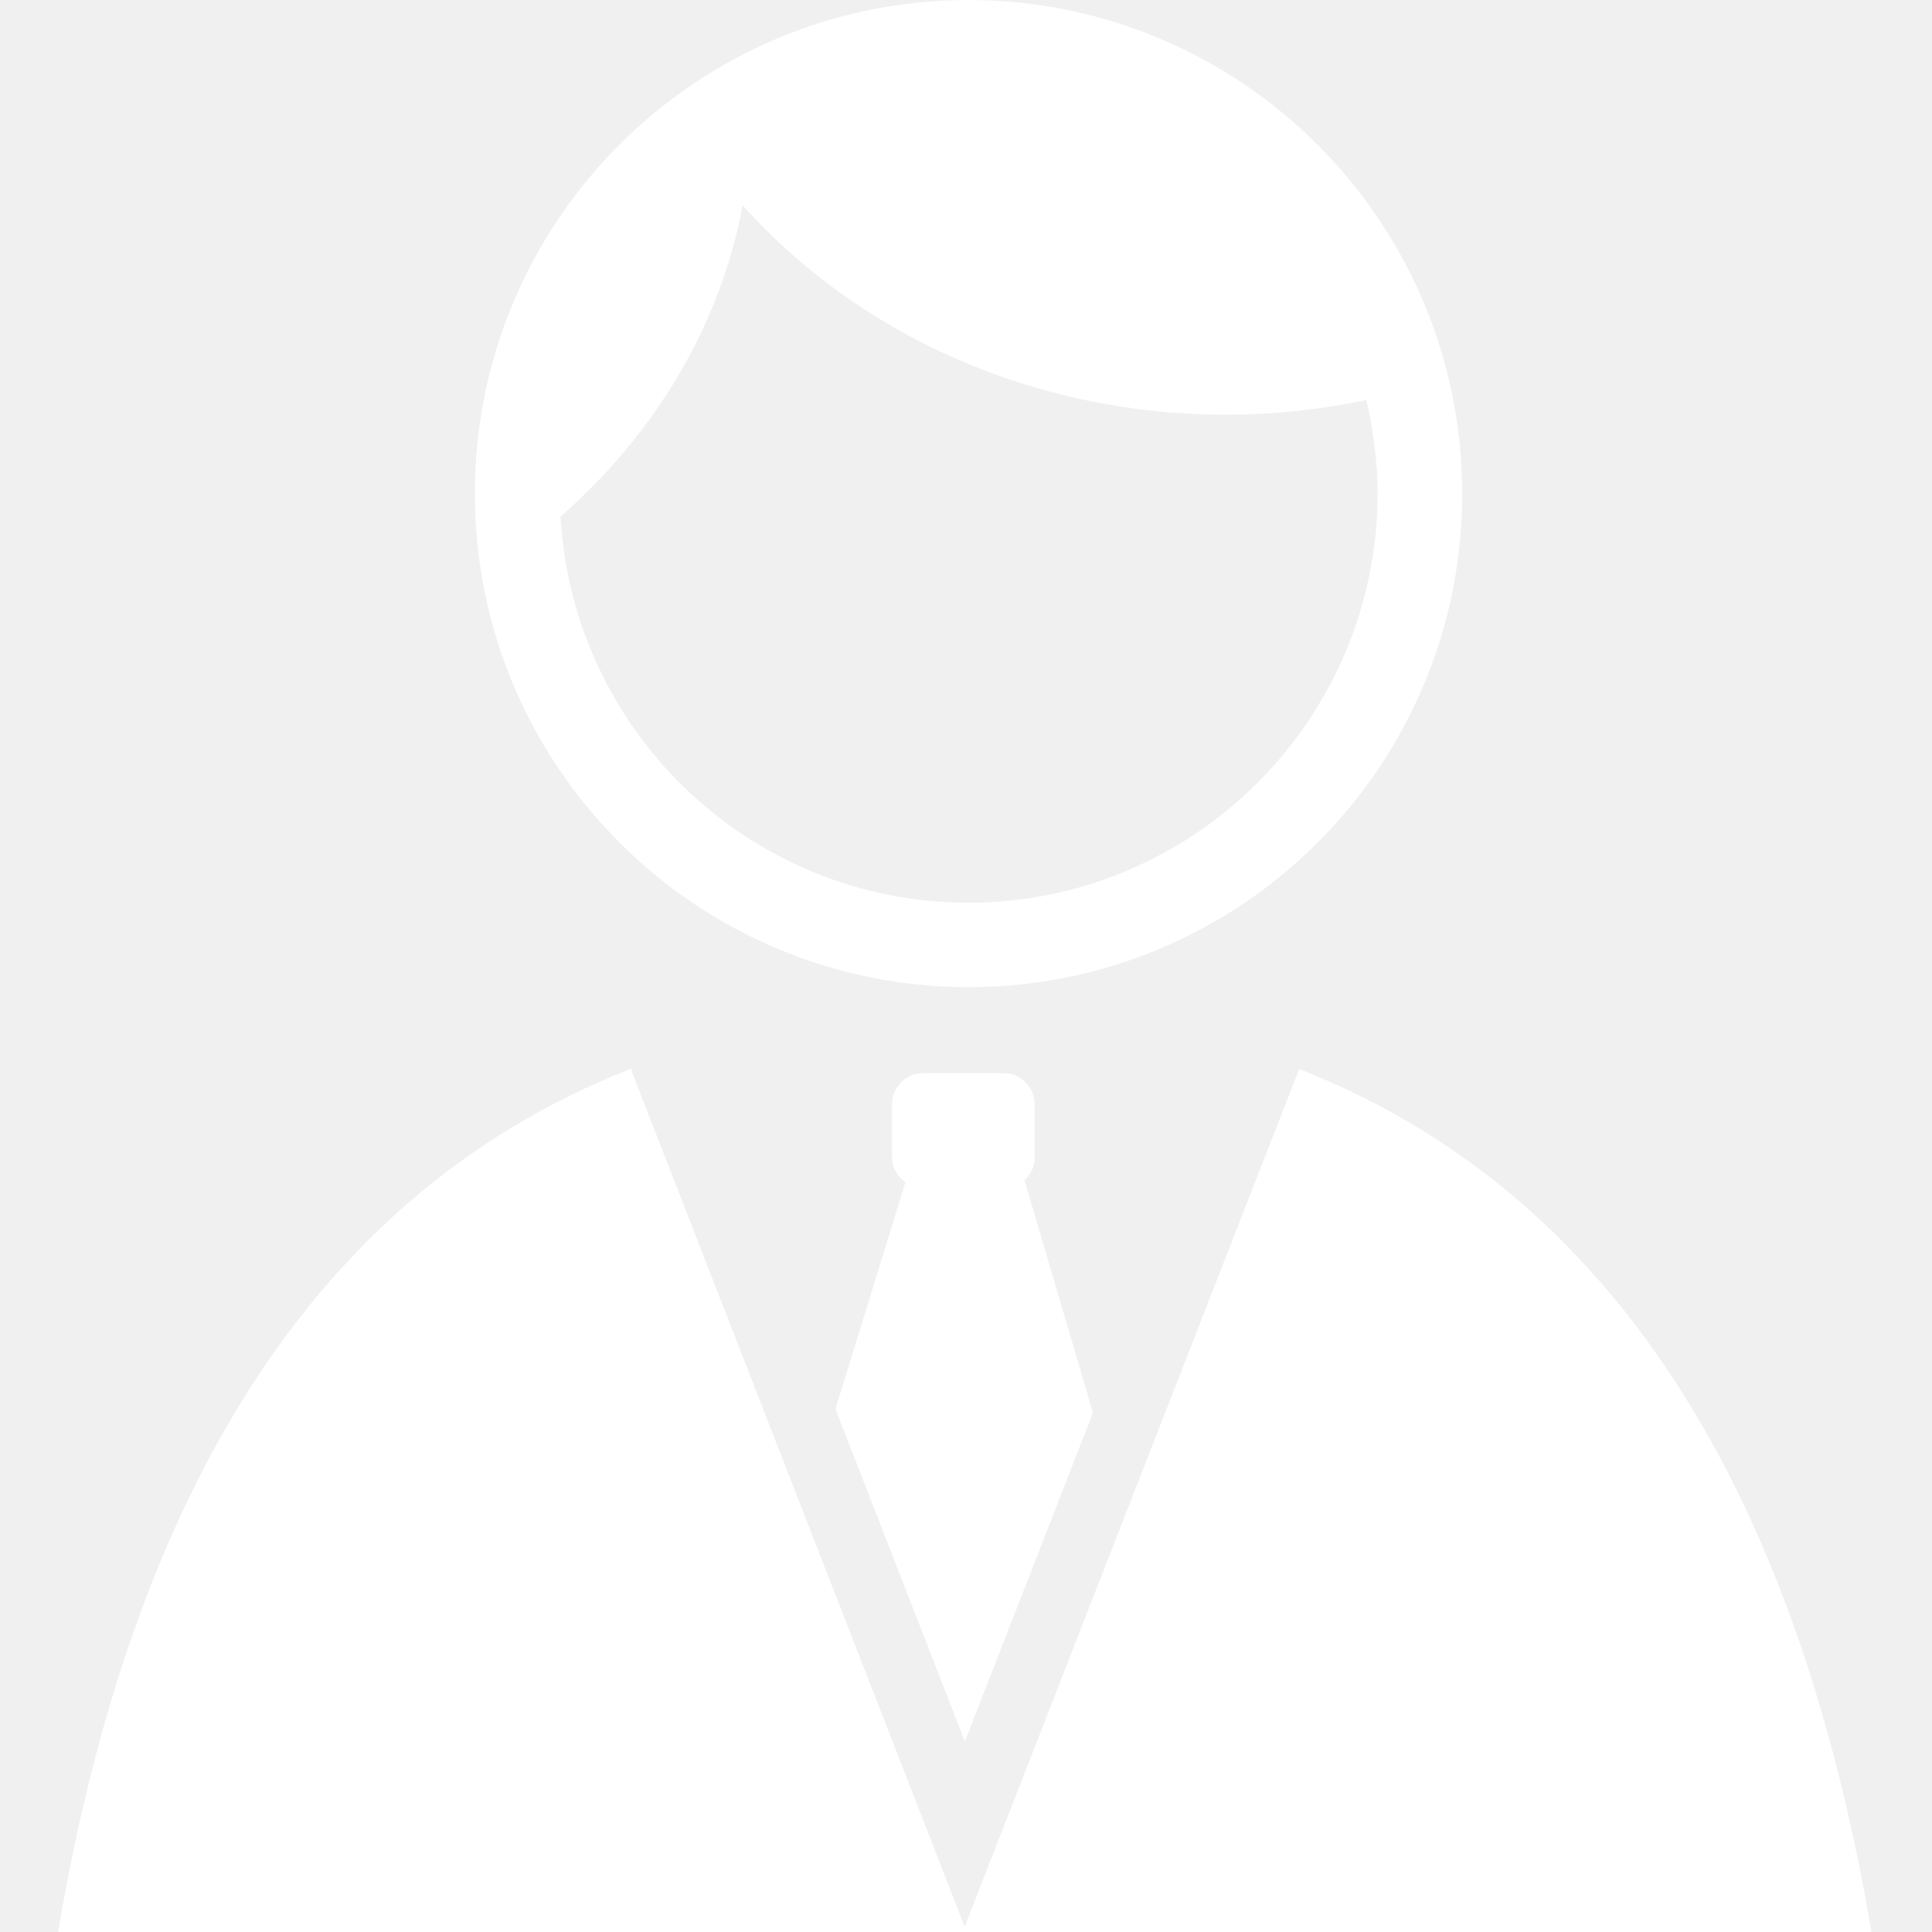
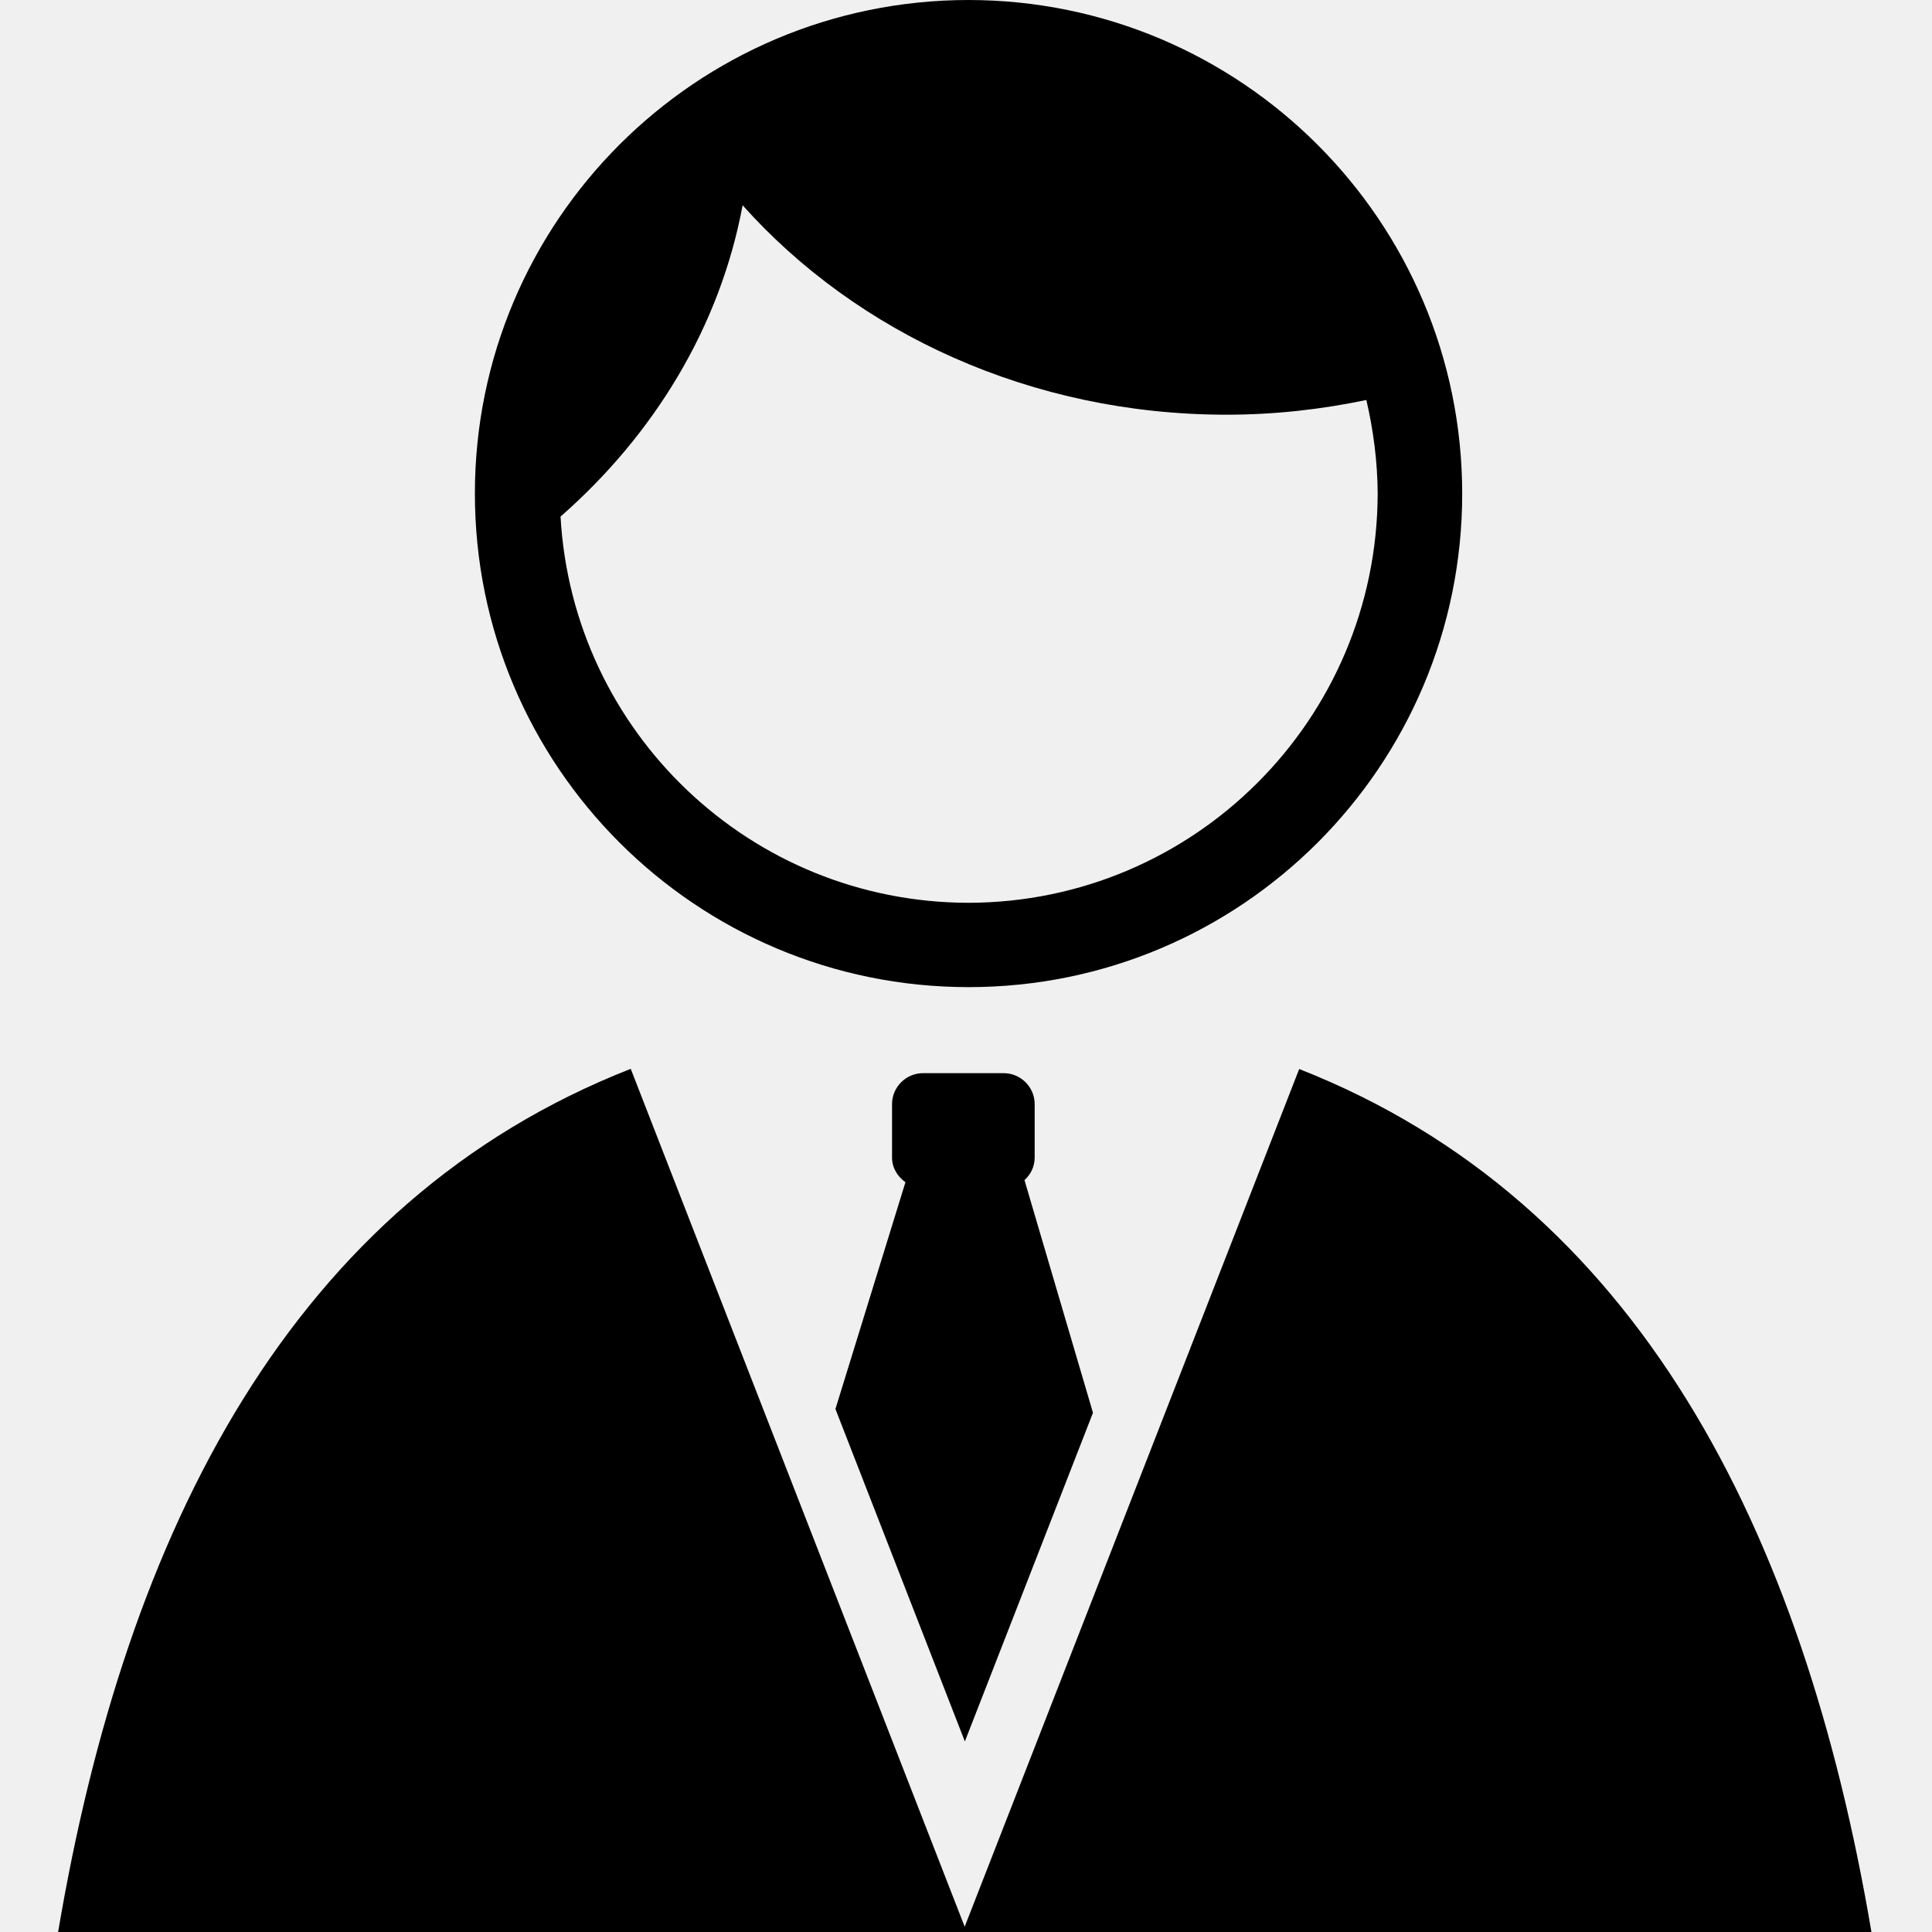
<svg xmlns="http://www.w3.org/2000/svg" t="1561446830292" class="icon" viewBox="0 0 1024 1024" version="1.1" p-id="1534" width="200" height="200">
  <defs>
    <style type="text/css" />
  </defs>
-   <path d="M442.8 746.8L511.4 923l67.9-174.2L543 625.5c3.3-3 5.4-7.2 5.4-12v-28.3c0-9-7.4-16.4-16.4-16.4h-42.8c-9 0-16.4 7.4-16.4 16.4v28.3c0 5.5 2.9 10.1 7.1 13.1l-37.1 120.2z" fill="#ffffff" p-id="1535" />
-   <path d="M688.6 566.6l-177.3 454.6-177-454.7C155 636.8 66.8 810.7 30.8 1024h961.1c-36.1-213.2-124.1-387-303.3-457.4zM513.3 0C368.8 0.1 251.7 117.2 251.7 261.6c0 144.5 117.2 261.6 261.7 261.6S775 406.1 775 261.6C774.9 117.2 657.8 0.1 513.3 0z m0 478.5c-115.7-0.2-209.8-90.7-216.2-204.7 49.6-43.5 84.5-100.6 96.5-165 60.5 67.7 152.9 111 256.5 111 25.5 0 50.2-2.8 74.1-7.8 3.7 16 5.9 32.5 6 49.6-0.3 119.7-97.2 216.7-216.9 216.9z" fill="#ffffff" p-id="1536" />
+   <path d="M442.8 746.8L511.4 923l67.9-174.2L543 625.5c3.3-3 5.4-7.2 5.4-12v-28.3c0-9-7.4-16.4-16.4-16.4h-42.8c-9 0-16.4 7.4-16.4 16.4v28.3c0 5.5 2.9 10.1 7.1 13.1l-37.1 120.2z" fill="#" p-id="1535" />
+   <path d="M688.6 566.6l-177.3 454.6-177-454.7C155 636.8 66.8 810.7 30.8 1024h961.1c-36.1-213.2-124.1-387-303.3-457.4zM513.3 0C368.8 0.1 251.7 117.2 251.7 261.6c0 144.5 117.2 261.6 261.7 261.6S775 406.1 775 261.6C774.9 117.2 657.8 0.1 513.3 0z m0 478.5c-115.7-0.2-209.8-90.7-216.2-204.7 49.6-43.5 84.5-100.6 96.5-165 60.5 67.7 152.9 111 256.5 111 25.5 0 50.2-2.8 74.1-7.8 3.7 16 5.9 32.5 6 49.6-0.3 119.7-97.2 216.7-216.9 216.9z" fill="#" p-id="1536" />
</svg>
